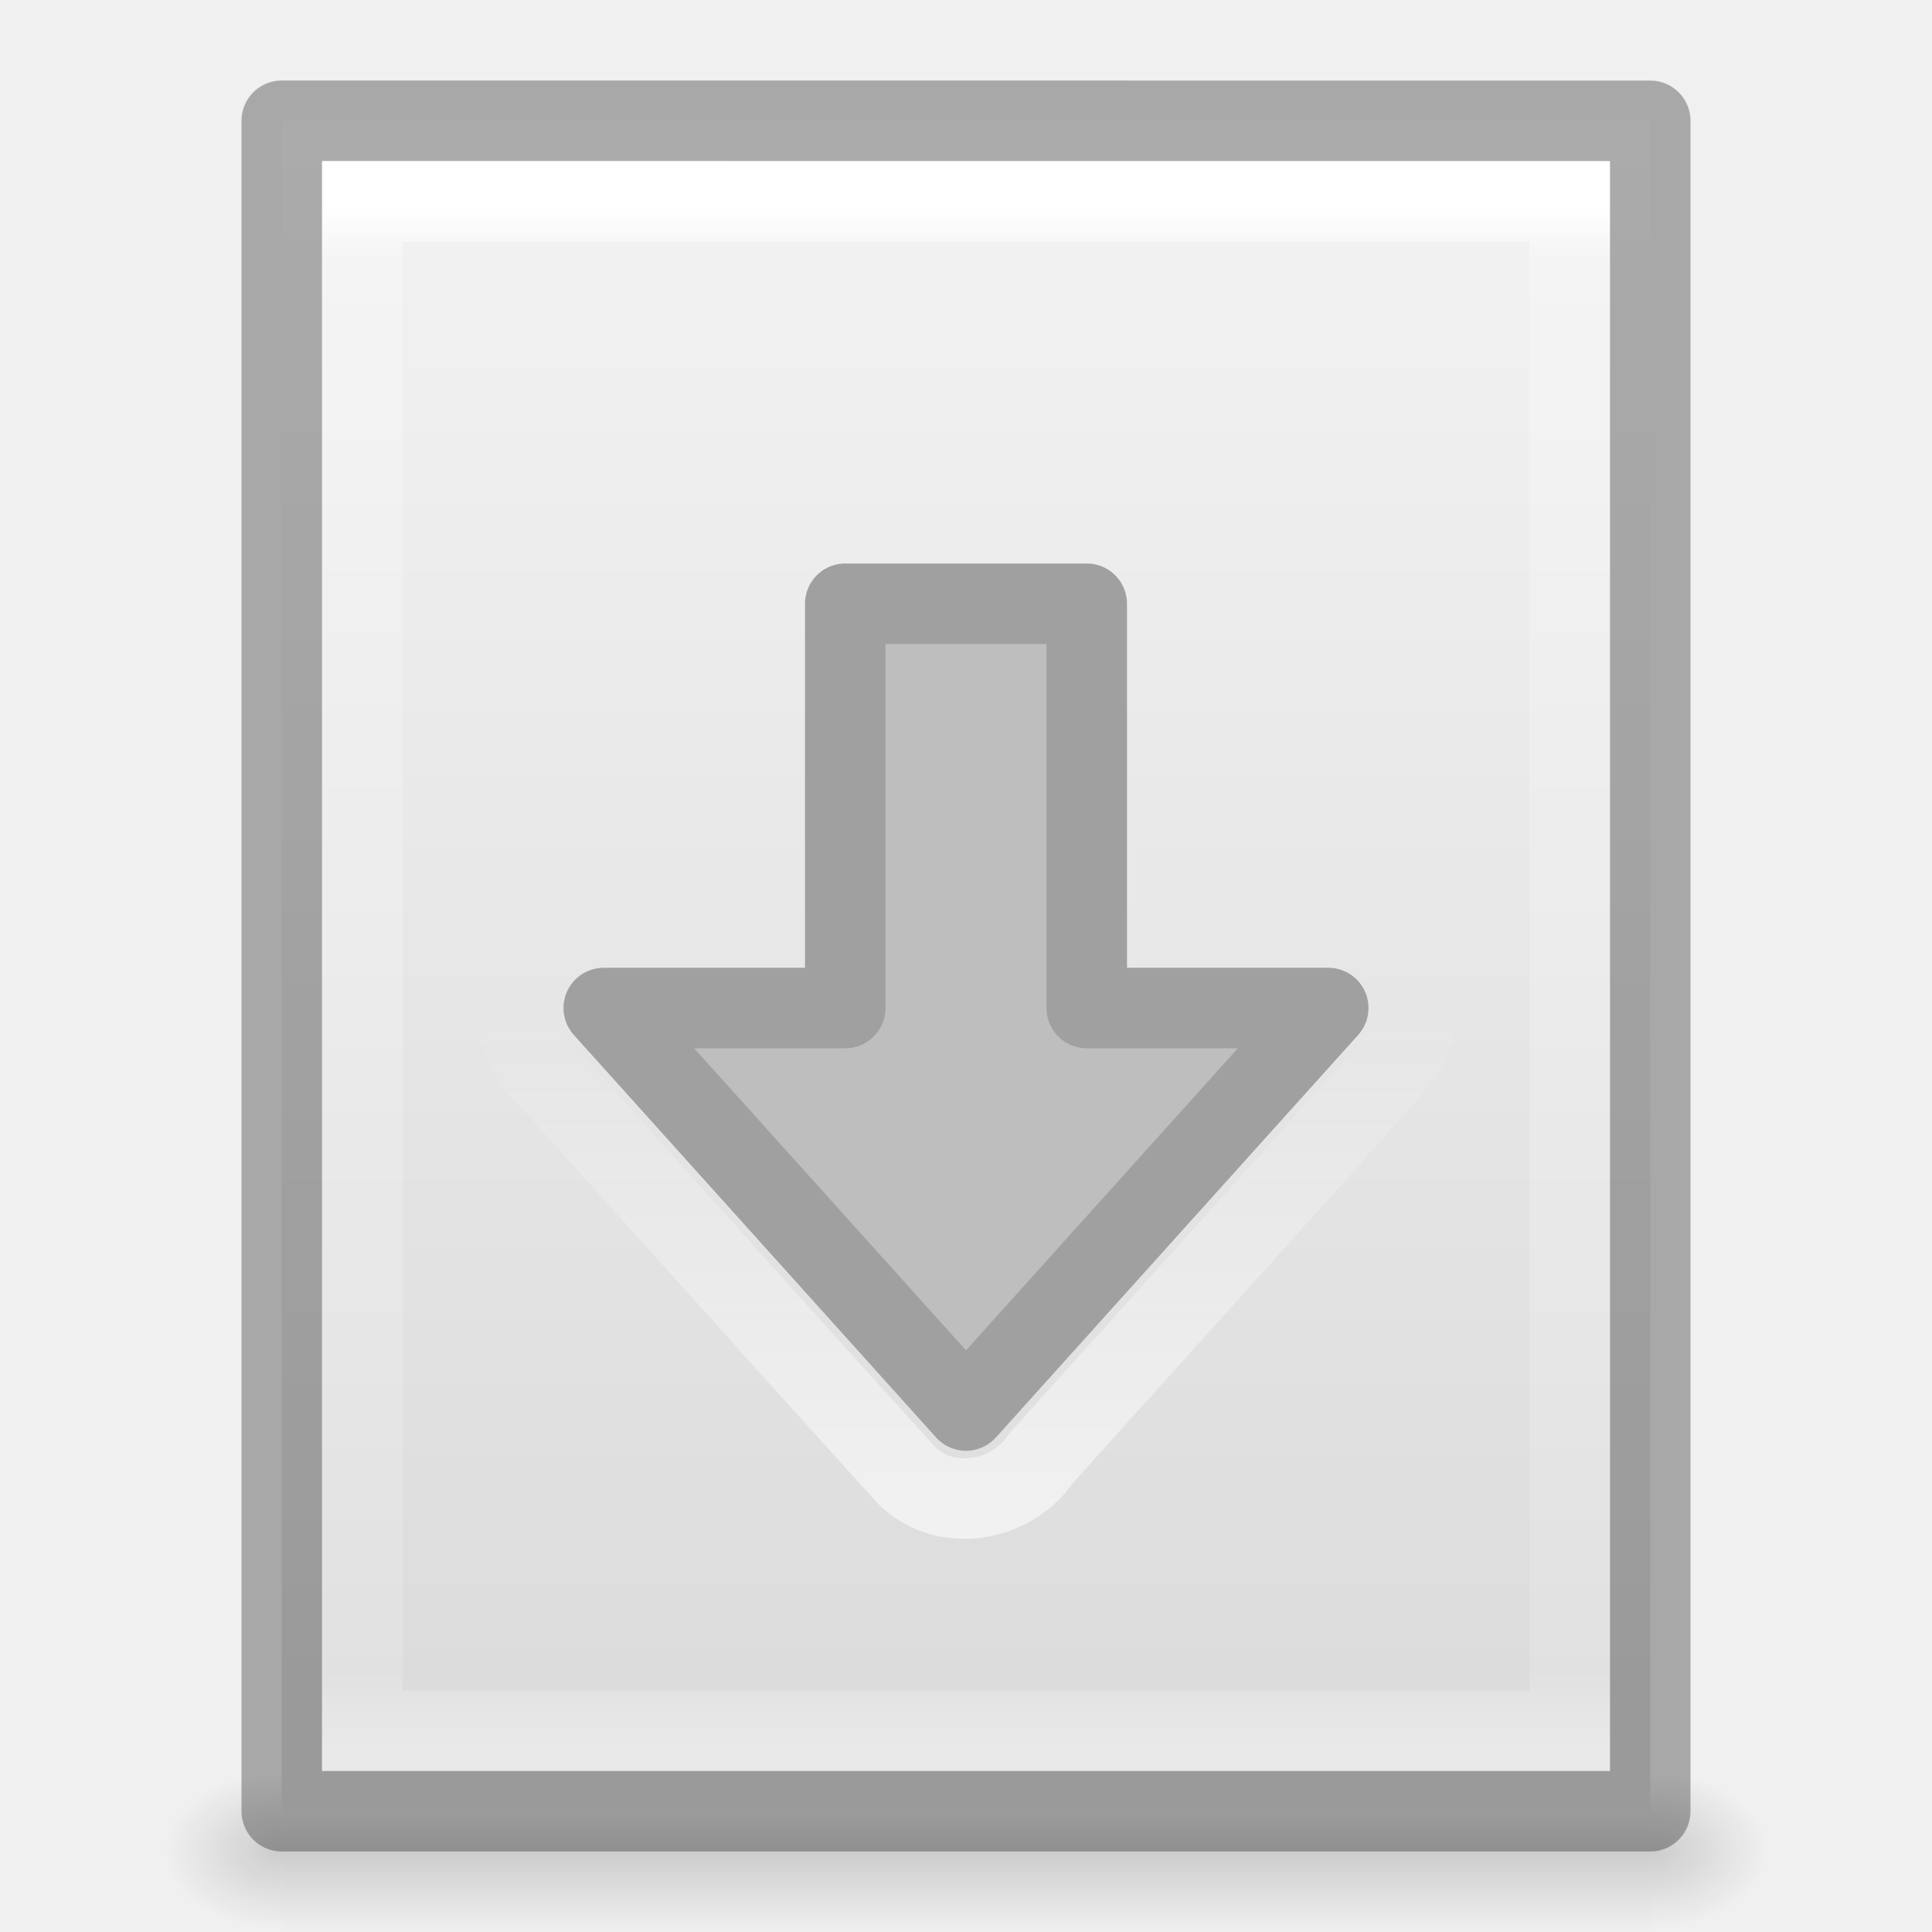
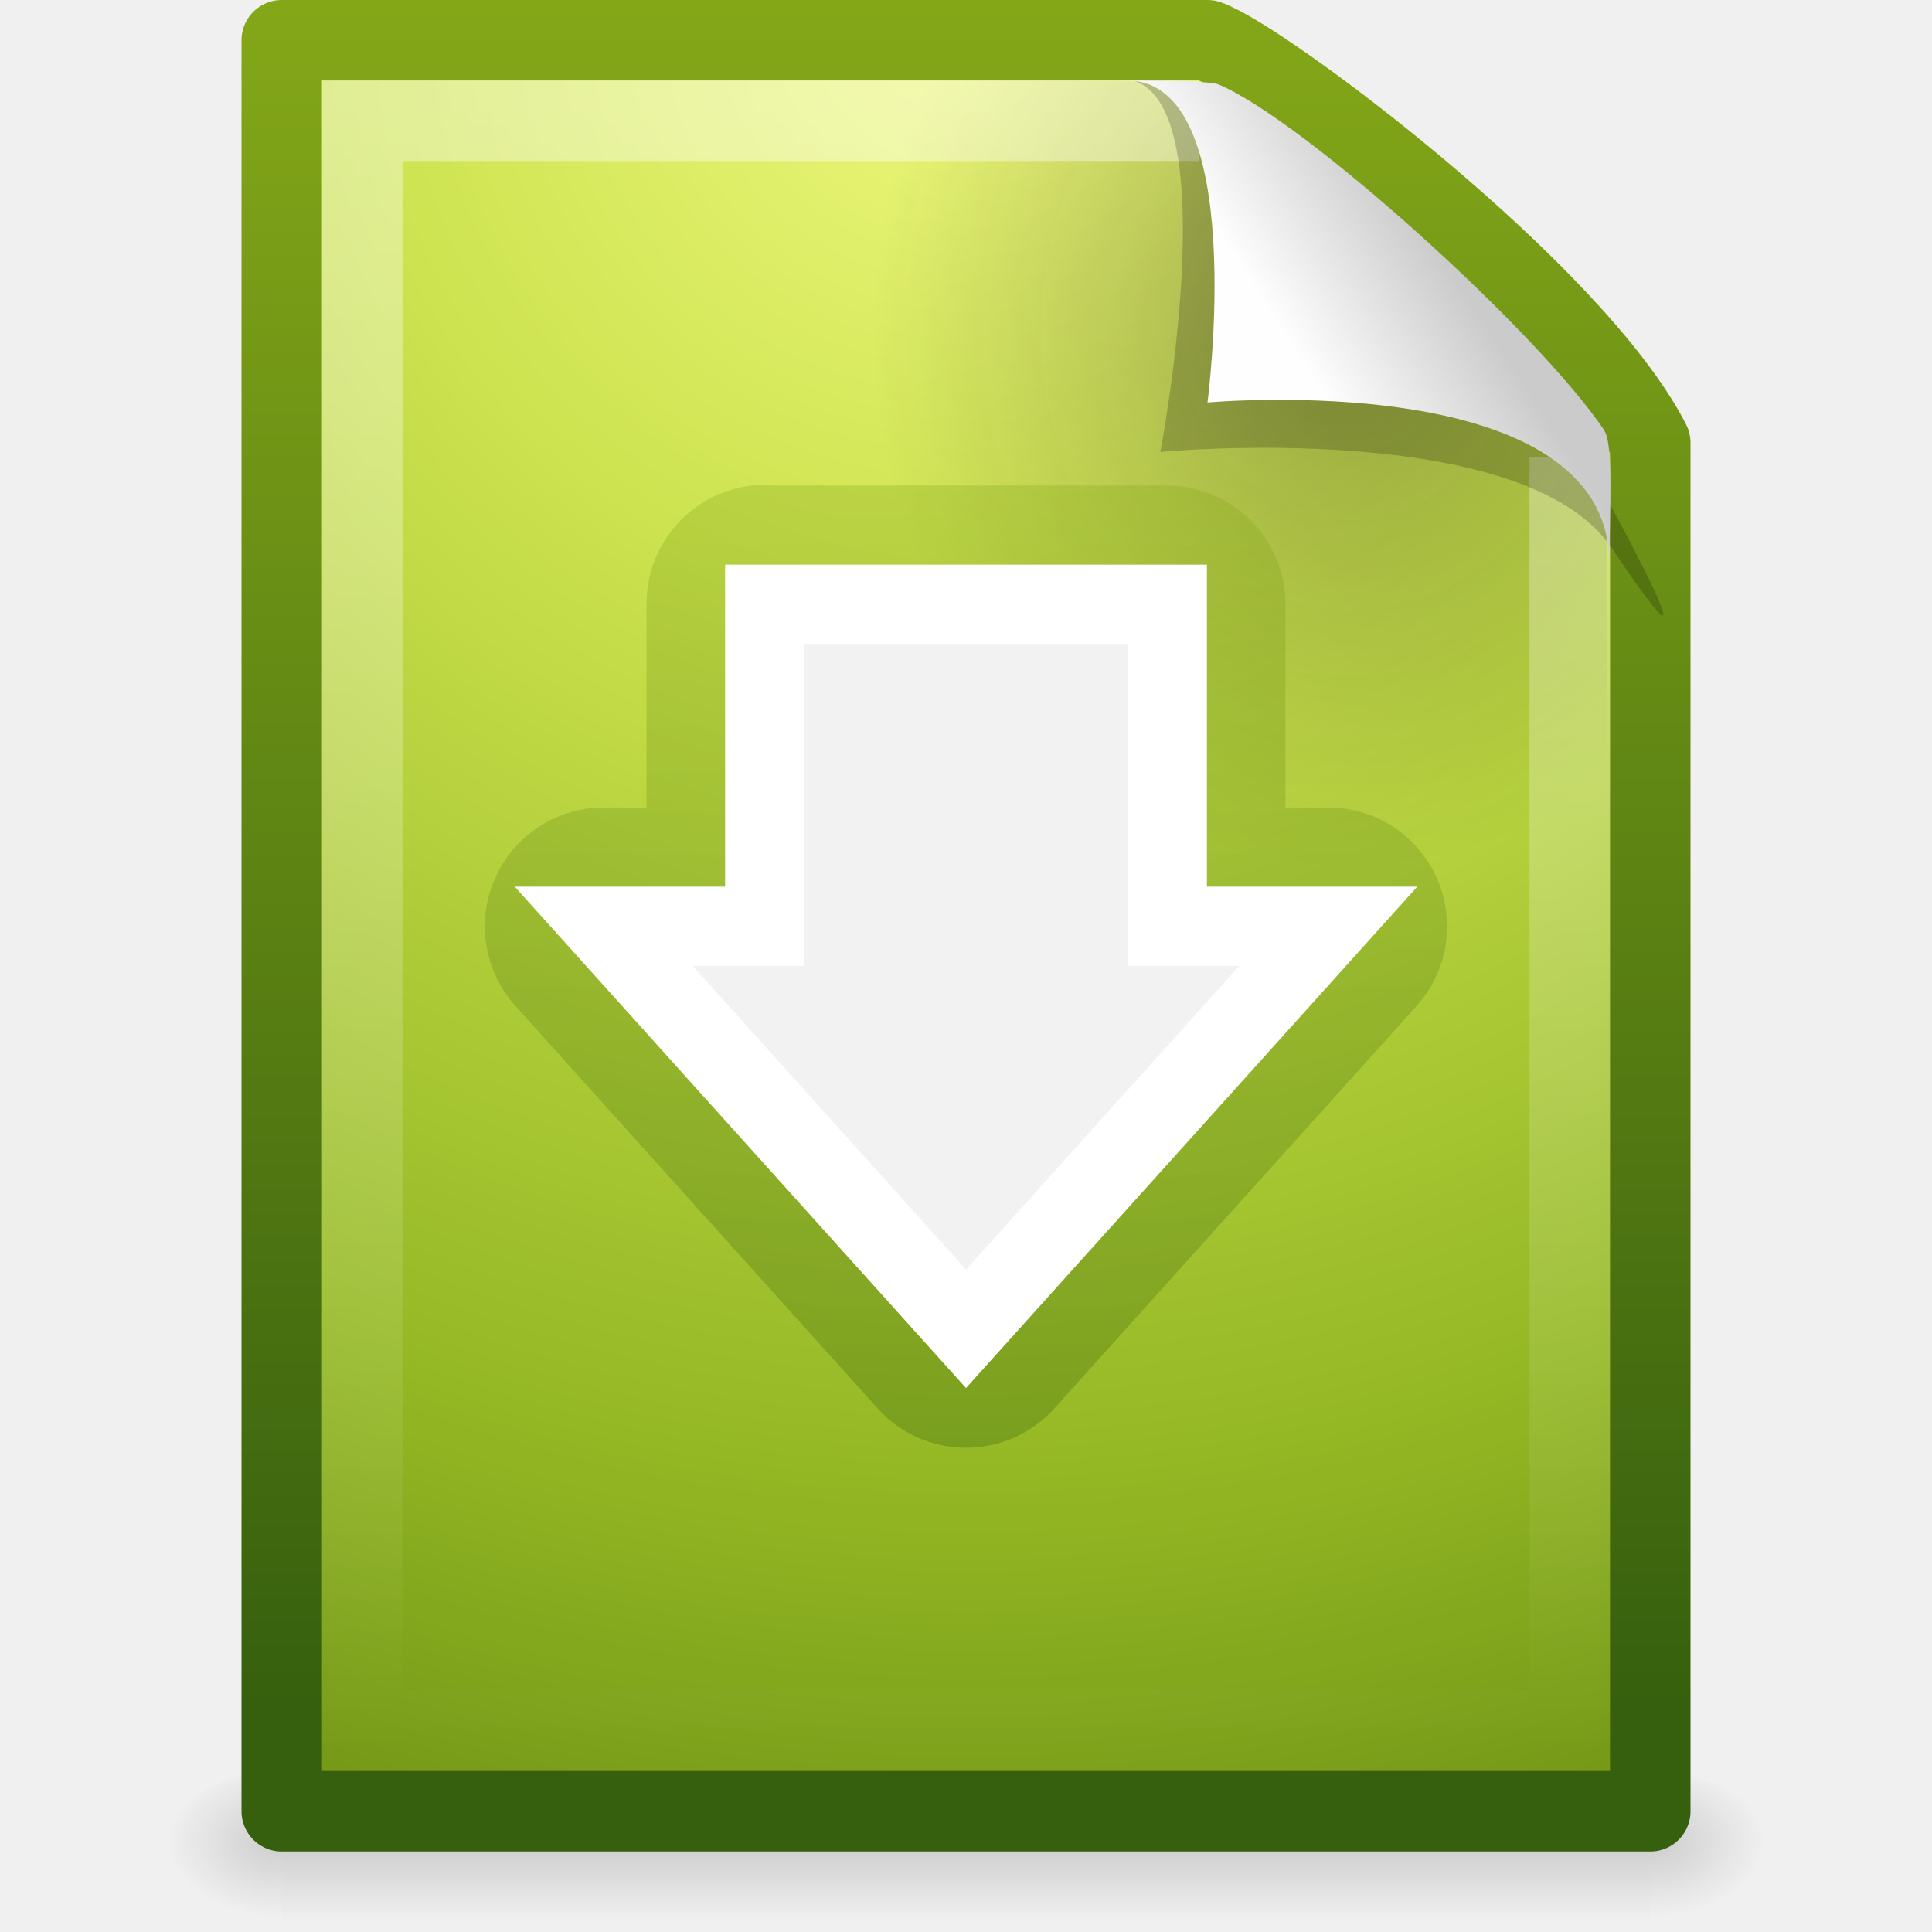
- <svg xmlns="http://www.w3.org/2000/svg" xmlns:xlink="http://www.w3.org/1999/xlink" version="1.1" width="24" height="24" id="svg3828">
-   <defs id="defs3830">
-     <linearGradient id="linearGradient3977">
-       <stop id="stop3979" style="stop-color:#ffffff;stop-opacity:1" offset="0" />
-       <stop id="stop3981" style="stop-color:#ffffff;stop-opacity:0.235" offset="0.036" />
-       <stop id="stop3983" style="stop-color:#ffffff;stop-opacity:0.157" offset="0.951" />
-       <stop id="stop3985" style="stop-color:#ffffff;stop-opacity:0.392" offset="1" />
+ <svg xmlns="http://www.w3.org/2000/svg" xmlns:xlink="http://www.w3.org/1999/xlink" width="24" height="24">
+   <defs>
+     <linearGradient x1="32.892" y1="8.059" x2="36.358" y2="5.457" id="q" xlink:href="#a" gradientUnits="userSpaceOnUse" gradientTransform="matrix(.478 0 0 .552 .372 7.924)" />
+     <linearGradient id="a">
+       <stop offset="0" stop-color="#fefefe" />
+       <stop offset="1" stop-color="#cbcbcb" />
    </linearGradient>
-     <linearGradient id="linearGradient3600-4">
-       <stop id="stop3602-7" style="stop-color:#f4f4f4;stop-opacity:1" offset="0" />
-       <stop id="stop3604-6" style="stop-color:#dbdbdb;stop-opacity:1" offset="1" />
+     <linearGradient xlink:href="#b" id="p" gradientUnits="userSpaceOnUse" x1="17.976" y1="17.984" x2="17.976" y2="6.029" />
+     <linearGradient id="b">
+       <stop offset="0" stop-color="#365f0e" />
+       <stop offset="1" stop-color="#84a718" />
    </linearGradient>
-     <linearGradient id="linearGradient5060">
-       <stop id="stop5062" style="stop-color:#000000;stop-opacity:1" offset="0" />
-       <stop id="stop5064" style="stop-color:#000000;stop-opacity:0" offset="1" />
+     <linearGradient x1="24" y1="2" x2="24" y2="46.017" id="o" xlink:href="#c" gradientUnits="userSpaceOnUse" gradientTransform="matrix(.455 0 0 .465 1.091 8.337)" />
+     <linearGradient id="c">
+       <stop offset="0" stop-color="#fff" />
+       <stop offset="1" stop-color="#fff" stop-opacity="0" />
    </linearGradient>
-     <linearGradient id="linearGradient5048">
-       <stop id="stop5050" style="stop-color:#000000;stop-opacity:0" offset="0" />
-       <stop id="stop5056" style="stop-color:#000000;stop-opacity:1" offset="0.5" />
-       <stop id="stop5052" style="stop-color:#000000;stop-opacity:0" offset="1" />
+     <radialGradient cx="92.09" cy="102.703" r="139.559" fx="92.09" fy="102.703" id="n" xlink:href="#d" gradientUnits="userSpaceOnUse" gradientTransform="matrix(.17 0 0 -.191 1.106 31.717)" />
+     <linearGradient id="d">
+       <stop offset="0" stop-color="#181818" />
+       <stop offset=".25" stop-color="#181818" stop-opacity="0" />
+       <stop offset="1" stop-color="#181818" stop-opacity="0" />
    </linearGradient>
-     <linearGradient x1="24" y1="5.564" x2="24" y2="43" id="linearGradient3013" xlink:href="#linearGradient3977" gradientUnits="userSpaceOnUse" gradientTransform="matrix(0.4054051,0,0,0.5135135,2.269687,-0.3243195)" />
-     <linearGradient x1="25.132" y1="0.985" x2="25.132" y2="47.013" id="linearGradient3016" xlink:href="#linearGradient3600-4" gradientUnits="userSpaceOnUse" gradientTransform="matrix(0.4857154,0,0,0.4562967,0.3428289,0.3488617)" />
-     <radialGradient cx="605.714" cy="486.648" r="117.143" fx="605.714" fy="486.648" id="radialGradient3021" xlink:href="#linearGradient5060" gradientUnits="userSpaceOnUse" gradientTransform="matrix(0.01204859,0,0,0.0082353,13.23879,18.98056)" />
-     <radialGradient cx="605.714" cy="486.648" r="117.143" fx="605.714" fy="486.648" id="radialGradient3024" xlink:href="#linearGradient5060" gradientUnits="userSpaceOnUse" gradientTransform="matrix(-0.01204859,0,0,0.0082353,10.76121,18.98056)" />
-     <linearGradient x1="302.857" y1="366.648" x2="302.857" y2="609.505" id="linearGradient3027" xlink:href="#linearGradient5048" gradientUnits="userSpaceOnUse" gradientTransform="matrix(0.0352071,0,0,0.0082353,-0.724852,18.98055)" />
-     <linearGradient x1="11.704" y1="19.199" x2="11.704" y2="12.501" id="linearGradient3022" xlink:href="#linearGradient4299-652" gradientUnits="userSpaceOnUse" />
-     <linearGradient id="linearGradient4299-652">
-       <stop id="stop3618" style="stop-color:#ffffff;stop-opacity:1" offset="0" />
-       <stop id="stop3620" style="stop-color:#ffffff;stop-opacity:0" offset="1" />
+     <radialGradient xlink:href="#e" id="l" gradientUnits="userSpaceOnUse" gradientTransform="matrix(0 1.53 -1.596 0 19.181 -28.462)" cx="24" cy="4.5" fx="24" fy="4.5" r="18" />
+     <linearGradient id="e">
+       <stop offset="0" stop-color="#eef87e" />
+       <stop offset=".262" stop-color="#cde34f" />
+       <stop offset=".661" stop-color="#93b723" />
+       <stop offset="1" stop-color="#5a7e0d" />
    </linearGradient>
+     <linearGradient xlink:href="#f" id="m" gradientUnits="userSpaceOnUse" gradientTransform="matrix(.392 0 0 .447 29.199 6.761)" x1="-51.786" y1="50.786" x2="-51.786" y2="2.906" />
+     <linearGradient id="f">
+       <stop offset="0" stop-color="#365f0e" />
+       <stop offset="1" stop-color="#84a718" />
+     </linearGradient>
+     <radialGradient cx="605.714" cy="486.648" r="117.143" fx="605.714" fy="486.648" id="k" xlink:href="#g" gradientUnits="userSpaceOnUse" gradientTransform="matrix(.012 0 0 .008 13.239 26.981)" />
+     <linearGradient id="g">
+       <stop offset="0" />
+       <stop offset="1" stop-opacity="0" />
+     </linearGradient>
+     <radialGradient cx="605.714" cy="486.648" r="117.143" fx="605.714" fy="486.648" id="j" xlink:href="#g" gradientUnits="userSpaceOnUse" gradientTransform="matrix(-.012 0 0 .008 10.761 26.981)" />
+     <linearGradient id="h">
+       <stop offset="0" stop-opacity="0" />
+       <stop offset=".5" />
+       <stop offset="1" stop-opacity="0" />
+     </linearGradient>
+     <linearGradient y2="609.505" x2="302.857" y1="366.648" x1="302.857" gradientTransform="matrix(.035 0 0 .008 -.725 26.981)" gradientUnits="userSpaceOnUse" id="i" xlink:href="#h" />
  </defs>
-   <rect width="17" height="2" x="3.5" y="22" id="rect2879" style="opacity:0.15;fill:url(#linearGradient3027);fill-opacity:1;fill-rule:nonzero;stroke:none;stroke-width:1;marker:none;visibility:visible;display:inline;overflow:visible" />
-   <path d="m 3.5,22 c 0,0 0,2 0,2 C 2.88,24.004 2,23.552 2,23 2,22.448 2.692,22 3.5,22 z" id="path2881" style="opacity:0.15;fill:url(#radialGradient3024);fill-opacity:1;fill-rule:nonzero;stroke:none;stroke-width:1;marker:none;visibility:visible;display:inline;overflow:visible" />
-   <path d="m 20.5,22 c 0,0 0,2 0,2 0.62,0.004 1.5,-0.448 1.5,-1 0,-0.552 -0.692,-1 -1.5,-1 z" id="path2883" style="opacity:0.15;fill:url(#radialGradient3021);fill-opacity:1;fill-rule:nonzero;stroke:none;stroke-width:1;marker:none;visibility:visible;display:inline;overflow:visible" />
-   <path d="m 3.5,1.5 c 3.896,0 17,0.001 17,0.001 l 2.1e-5,20.999 c 0,0 -11.333,0 -17,0 0,-7 0,-14 0,-21 z" id="path4160-3" style="fill:url(#linearGradient3016);fill-opacity:1;stroke:none;display:inline" />
-   <path d="m 19.5,21.5 -15,0 0,-19 L 19.5,2.5 z" id="rect6741-1" style="fill:none;stroke:url(#linearGradient3013);stroke-width:1;stroke-linecap:round;stroke-linejoin:miter;stroke-miterlimit:4;stroke-opacity:1;stroke-dasharray:none;stroke-dashoffset:0" />
-   <path d="m 3.5,1.5 c 3.896,0 17,0.001 17,0.001 l 2.1e-5,20.999 c 0,0 -11.333,0 -17,0 0,-7 0,-14 0,-21 z" id="path4160-3-1" style="opacity:0.3;fill:none;stroke:#000000;stroke-width:1;stroke-linecap:butt;stroke-linejoin:round;stroke-miterlimit:4;stroke-opacity:1;stroke-dasharray:none;stroke-dashoffset:0;display:inline" />
-   <path d="m 16.5,12.522 -4.5,5 -4.5,-5 3,0 0,-5.022 3,0 0,5.022 z" id="path3288-2-2" style="color:#000000;fill:#bebebe;fill-opacity:1;fill-rule:nonzero;stroke:#a0a0a0;stroke-width:1;stroke-linecap:round;stroke-linejoin:round;stroke-miterlimit:4;stroke-opacity:1;stroke-dasharray:none;stroke-dashoffset:0;marker:none;visibility:visible;display:inline;overflow:visible;enable-background:accumulate" />
-   <path d="m 10.281,6.468 c -0.597,0.112 -0.916,0.737 -0.844,1.303 0,0.899 0,2.798 0,3.697 -0.579,0.037 -2.259,-0.146 -2.709,0.329 -0.466,0.453 -0.354,1.232 0.12,1.631 1.472,1.632 2.937,3.271 4.414,4.899 0.474,0.476 1.303,0.333 1.665,-0.205 1.482,-1.654 2.979,-3.295 4.451,-4.957 C 17.893,12.504 17.337,11.43 16.5,11.469 c -0.312,0 -1.625,0 -1.937,0 -0.004,-1.015 0.009,-3.031 -0.007,-4.045 -0.052,-0.635 -0.697,-1.036 -1.296,-0.955 -1.659,4.8e-5 -1.32,-6.5e-5 -2.979,0 z" id="path3524" style="opacity:0.6;color:#000000;fill:none;stroke:url(#linearGradient3022);stroke-width:1;stroke-linecap:round;stroke-linejoin:miter;stroke-miterlimit:4;stroke-opacity:1;stroke-dasharray:none;stroke-dashoffset:0;marker:none;visibility:visible;display:inline;overflow:visible;enable-background:accumulate" />
+   <g transform="translate(0 -8)">
+     <rect width="17" height="2" x="3.5" y="30" opacity=".15" fill="url(#i)" overflow="visible" />
+     <path d="M3.5 30v2c-.62.004-1.5-.448-1.5-1s.692-1 1.5-1z" opacity=".15" fill="url(#j)" overflow="visible" />
+     <path d="M20.5 30v2c.62.004 1.5-.448 1.5-1s-.692-1-1.5-1z" opacity=".15" fill="url(#k)" overflow="visible" />
+     <path d="M3.5 8.5h11.5c.683.237 4.541 3.128 5.5 5v17h-17v-22z" color="#000" fill="url(#l)" stroke="url(#m)" stroke-linejoin="round" overflow="visible" enable-background="accumulate" />
+     <path d="M4.17 30c-.094 0-.17-.086-.17-.191v-20.598c0-.105.076-.191.17-.191 3.521.053 7.424-.079 10.941.013l4.839 4.327.05 16.448c0 .105-.076.191-.17.191h-15.66z" opacity=".3" fill="url(#n)" />
+     <path d="M19.5 13.677v15.823h-15v-20h10.394" opacity=".4" stroke="url(#o)" fill="none" />
+     <path transform="translate(0 8)" d="M9.344 6.031a1.477 1.477 0 0 0-1.313 1.469v2.531h-.531a1.477 1.477 0 0 0-1.094 2.469l4.5 5a1.477 1.477 0 0 0 2.188 0l4.5-5a1.477 1.477 0 0 0-1.094-2.469h-.531v-2.531a1.477 1.477 0 0 0-1.469-1.469h-5a1.477 1.477 0 0 0-.156 0z" opacity=".3" color="#000" fill="url(#p)" overflow="visible" enable-background="accumulate" />
+     <path d="M16.5 19.507l-4.5 5-4.5-5h2v-4h5v4h2z" fill="#f2f2f2" stroke="#fff" stroke-width=".985" overflow="visible" />
+     <path d="M14.075 9c1.156.329.339 4.614.339 4.614s4.515-.428 5.608 1.195c1.489 2.212-.068-.635-.173-.822-.756-1.34-3.866-4.547-5.045-4.941-.088-.029-.284-.046-.728-.046z" opacity=".2" fill-rule="evenodd" />
+     <path d="M14 9c1.526 0 1 4 1 4s4.992-.453 4.992 2c0-.598.056-1.478-.064-1.656-.839-1.243-3.744-3.862-4.798-4.298-.086-.036-.686-.046-1.13-.046z" fill="url(#q)" fill-rule="evenodd" />
+   </g>
</svg>
